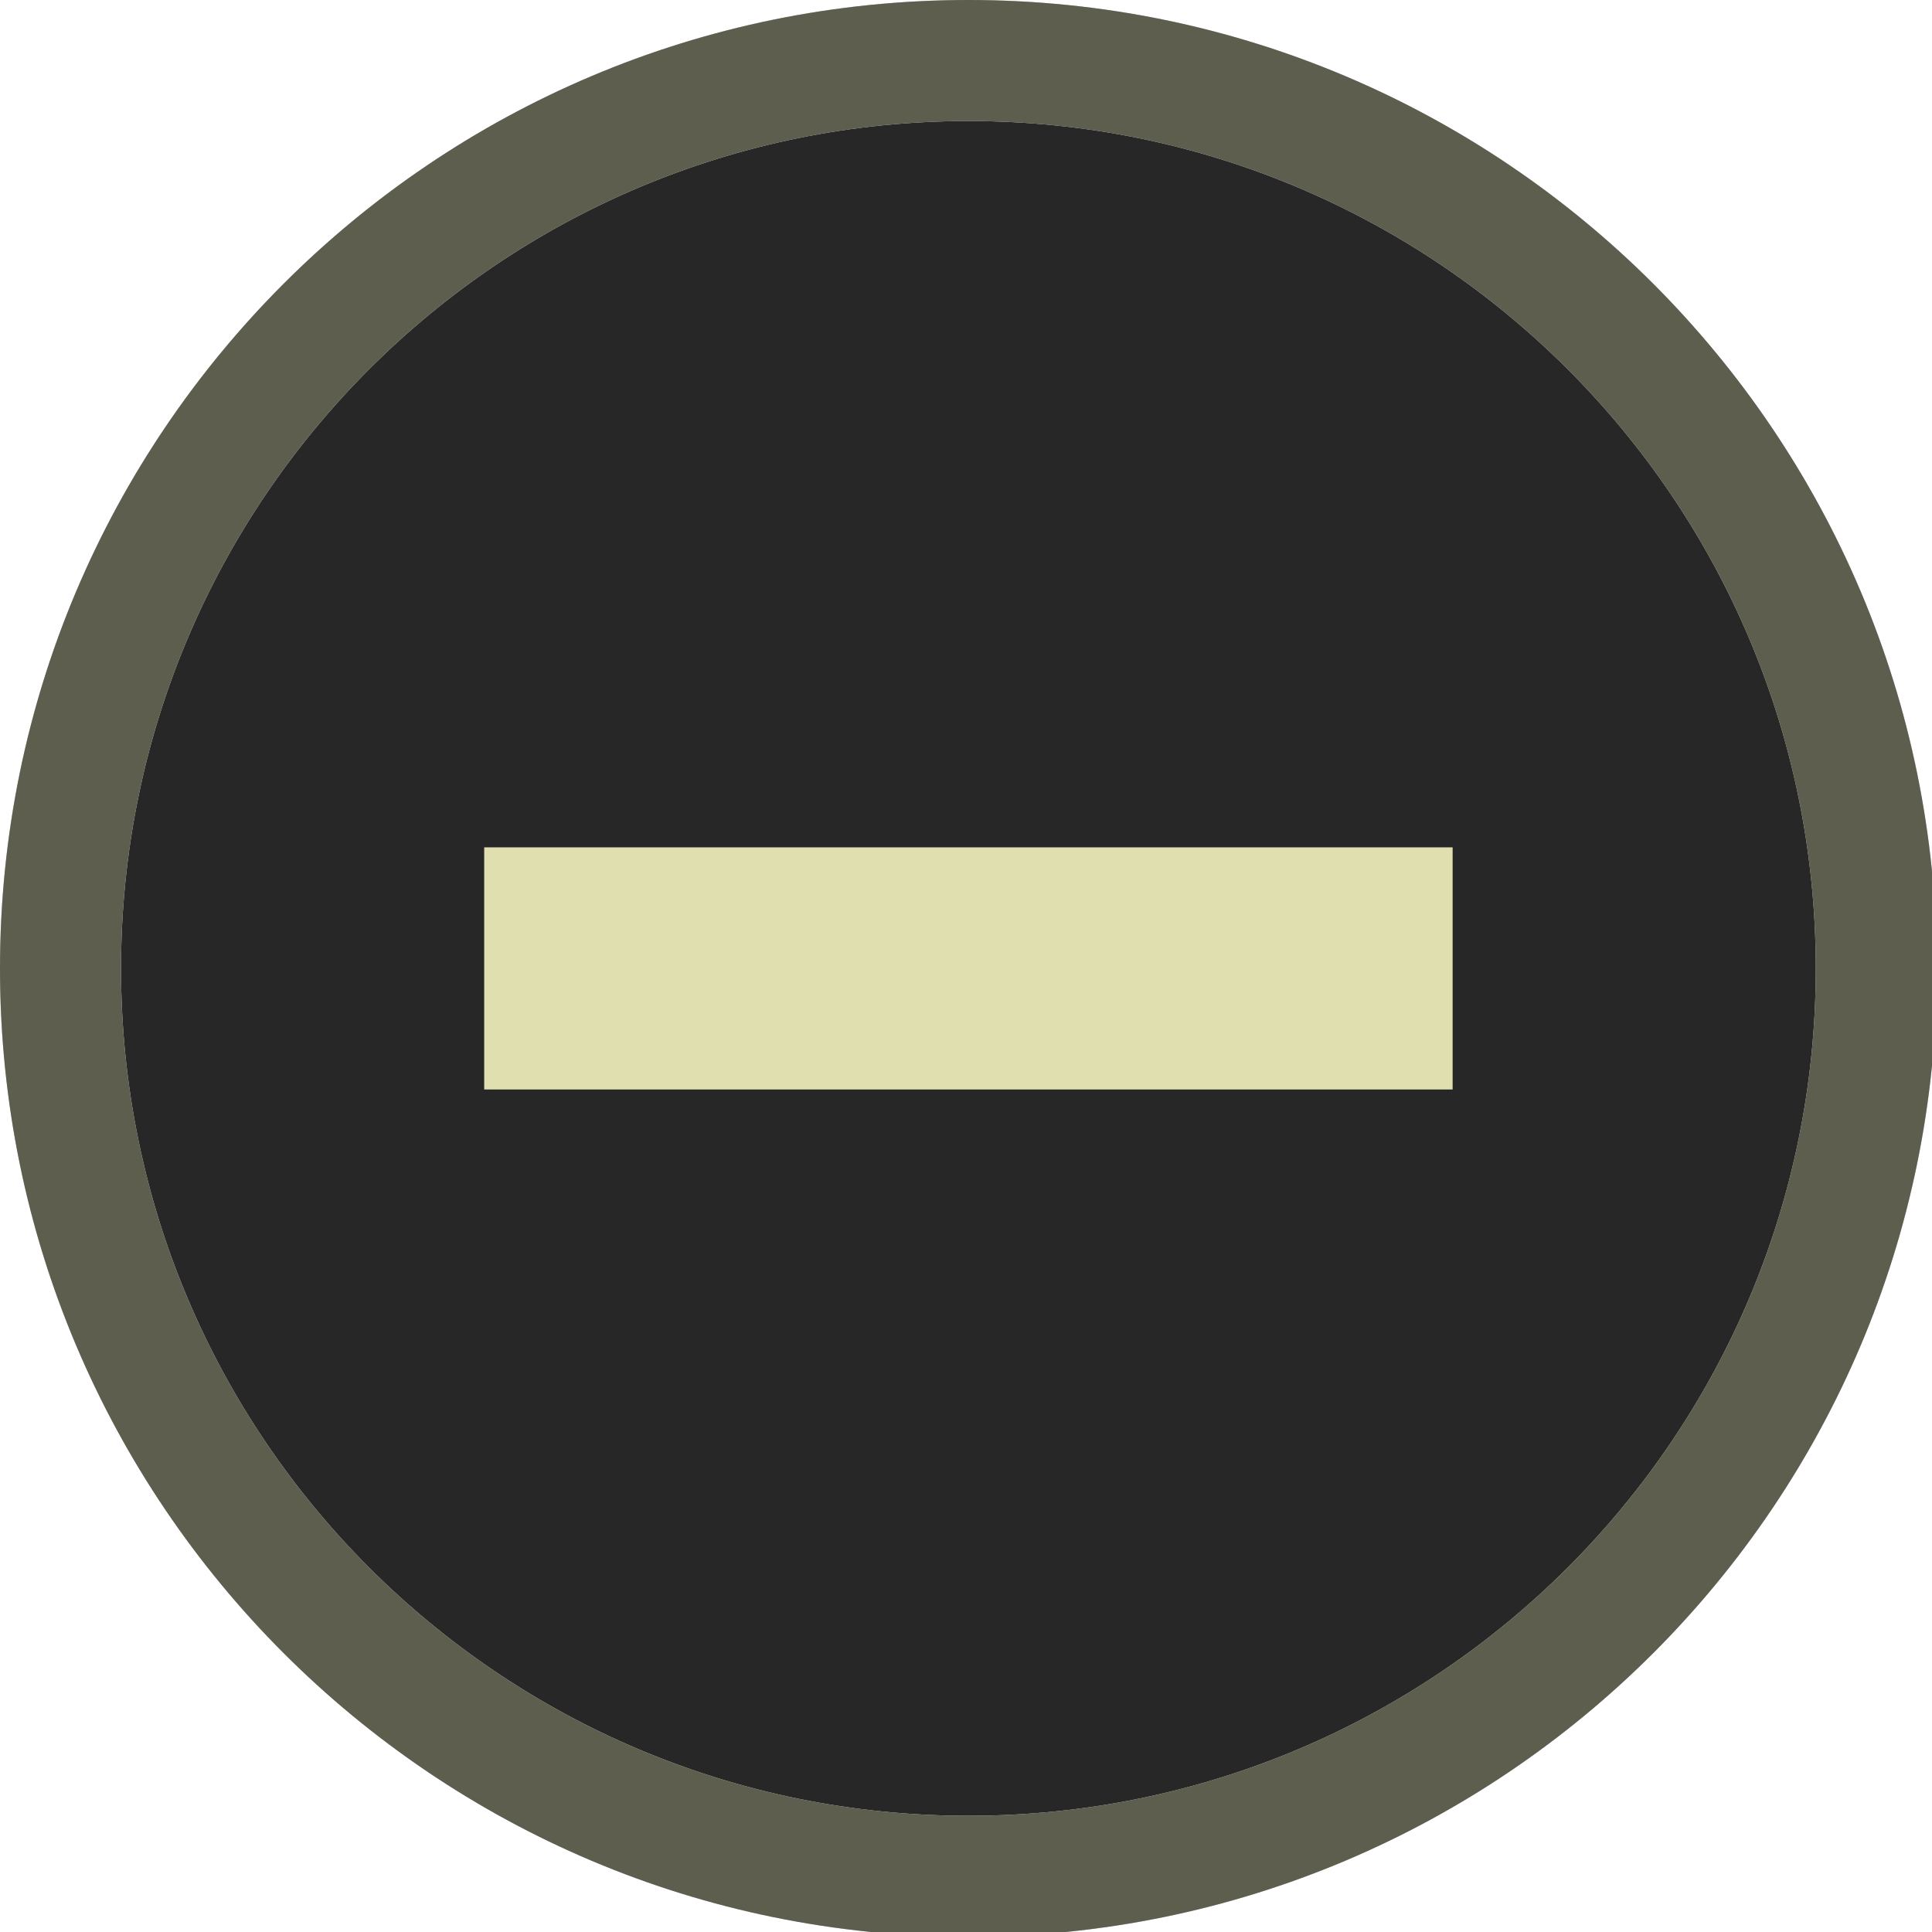
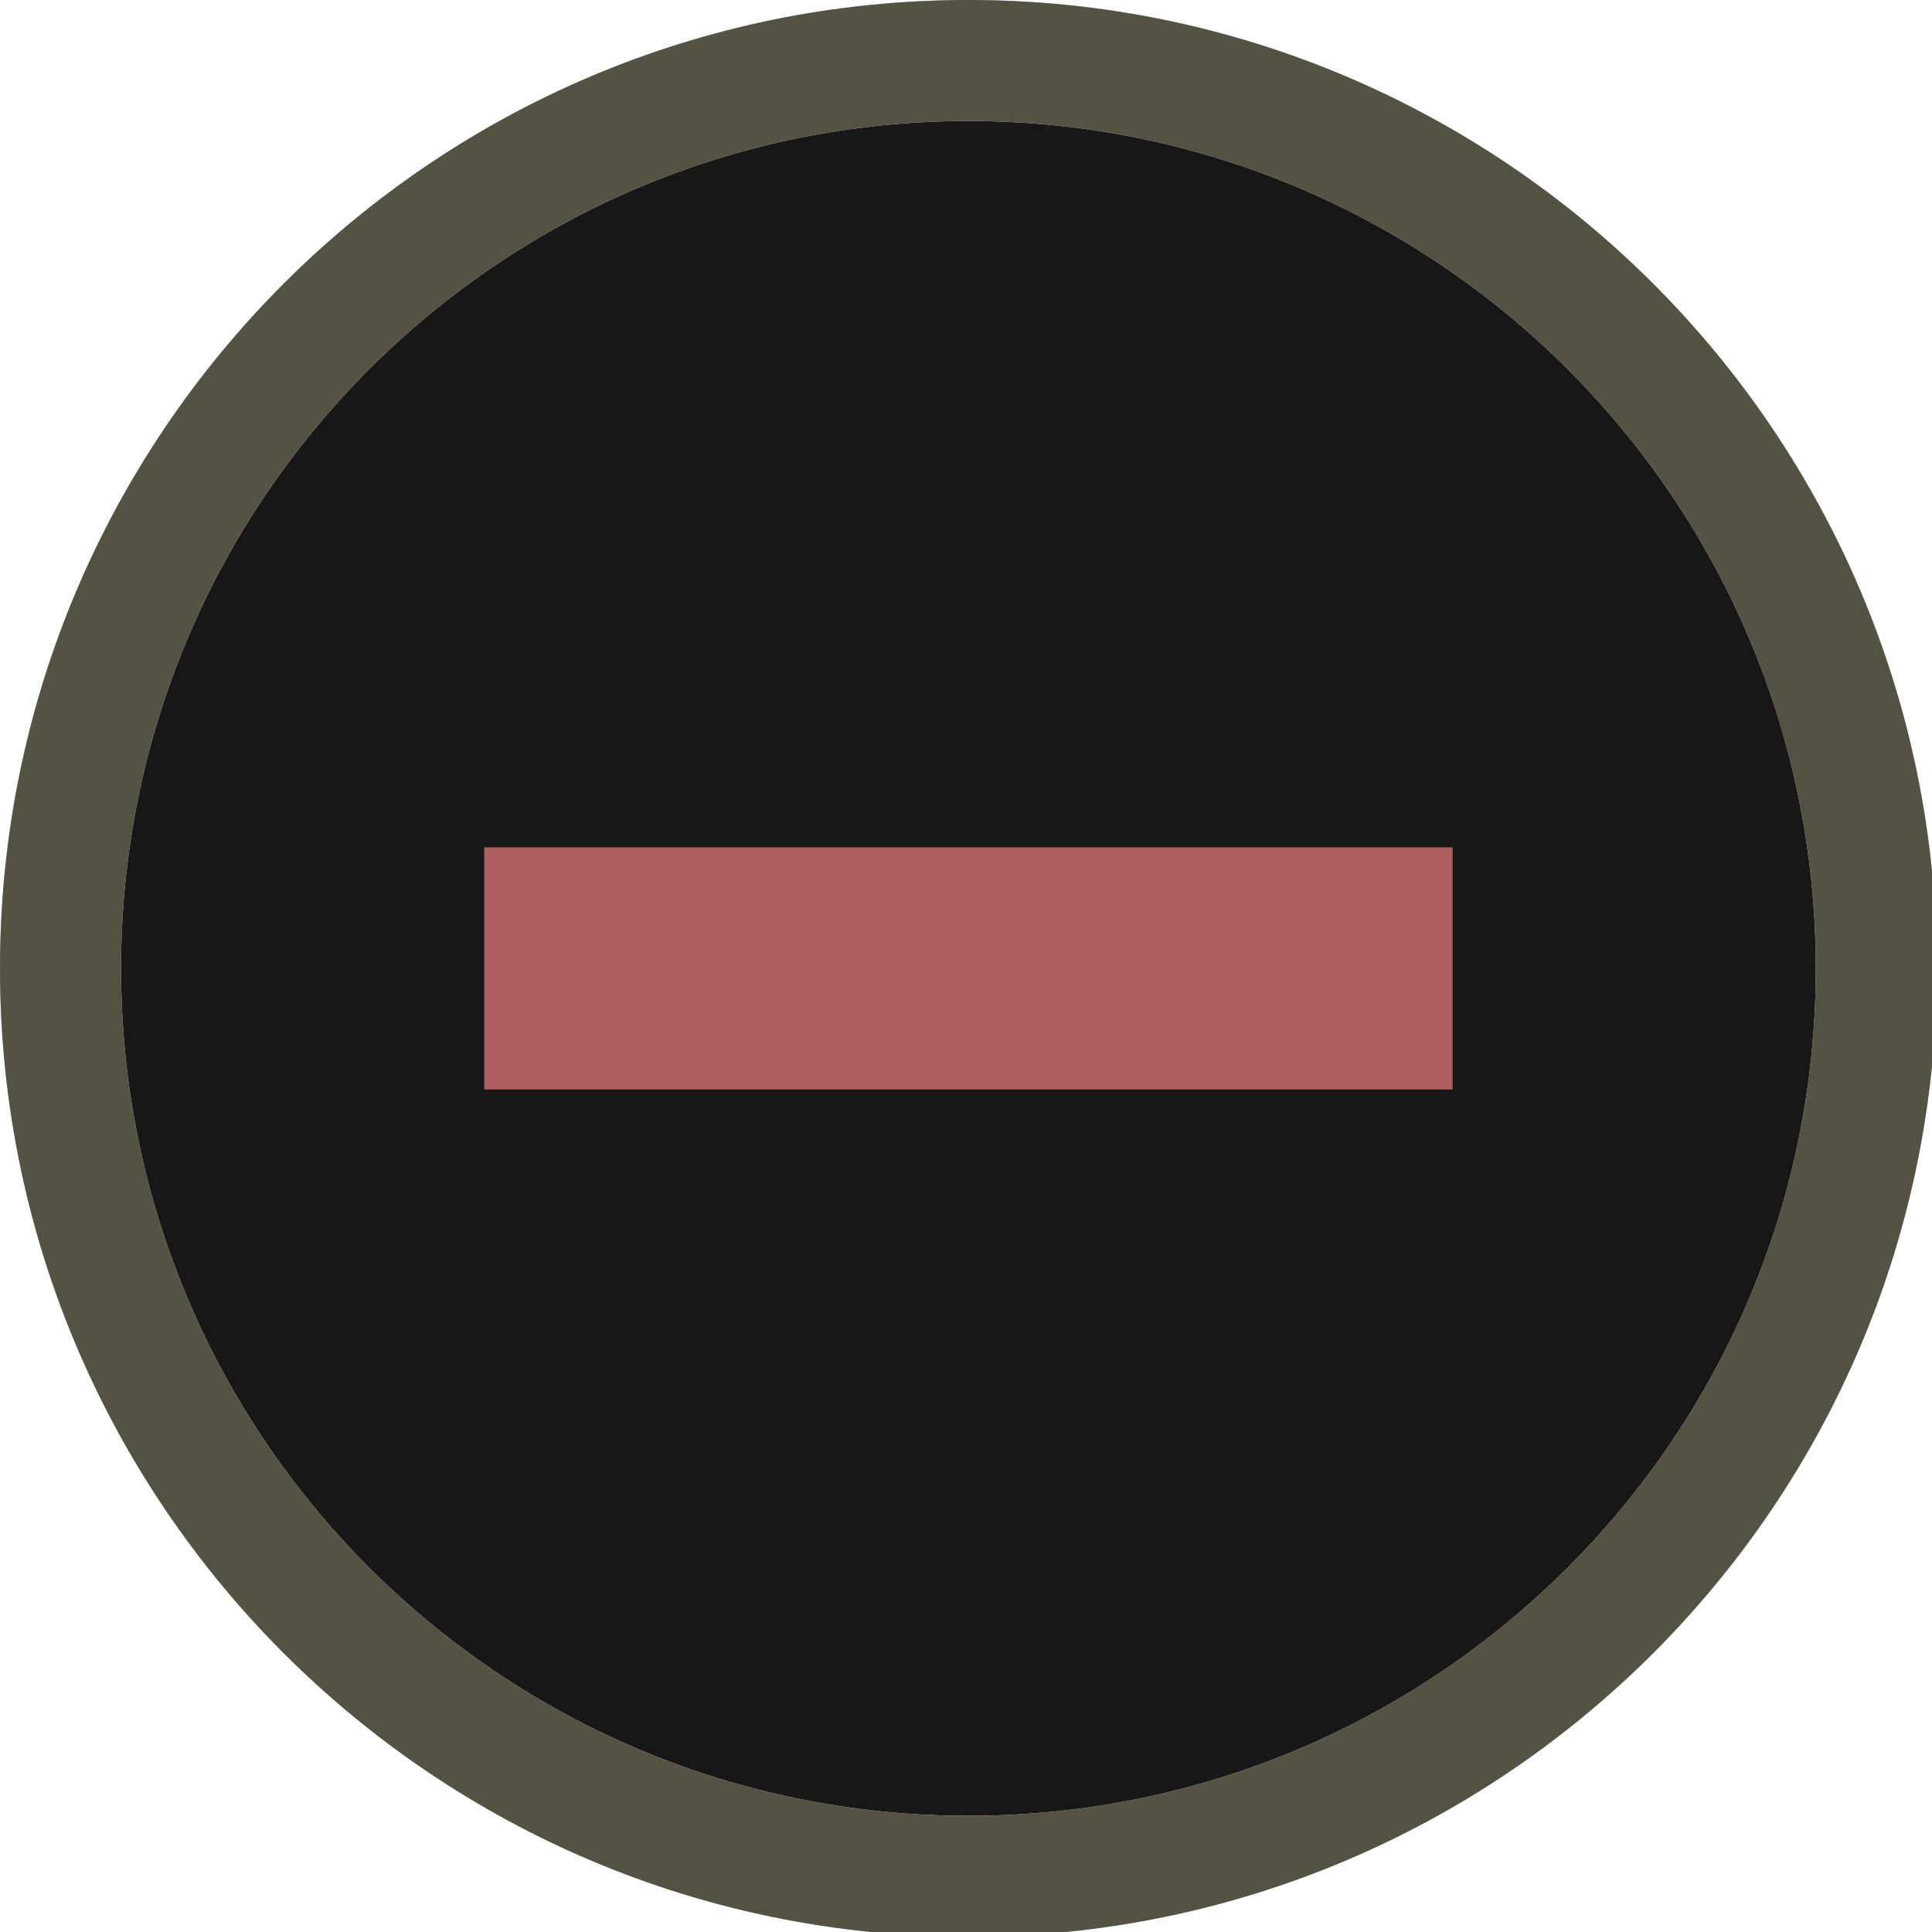
<svg xmlns="http://www.w3.org/2000/svg" width="133pt" height="133pt" viewBox="0 0 133 133" version="1.1">
  <g id="surface1">
-     <path style=" stroke:none;fill-rule:nonzero;fill:#272727;fill-opacity:1;" d="M 125 66.668 C 125 98.895 98.895 125 66.668 125 C 34.441 125 8.332 98.895 8.332 66.668 C 8.332 34.441 34.441 8.332 66.668 8.332 C 98.895 8.332 125 34.441 125 66.668 Z M 125 66.668 " />
-     <path style=" stroke:none;fill-rule:nonzero;fill:#272727;fill-opacity:1;" d="M 66.668 0 C 29.852 0 0 29.852 0 66.668 C 0 103.484 29.852 133.332 66.668 133.332 C 103.484 133.332 133.332 103.484 133.332 66.668 C 133.332 29.852 103.484 0 66.668 0 Z M 66.668 8.332 C 98.895 8.332 125 34.441 125 66.668 C 125 98.895 98.895 125 66.668 125 C 34.441 125 8.332 98.895 8.332 66.668 C 8.332 34.441 34.441 8.332 66.668 8.332 Z M 66.668 8.332 " />
+     <path style=" stroke:none;fill-rule:nonzero;fill:#171717;fill-opacity:1;" d="M 125 66.668 C 125 98.895 98.895 125 66.668 125 C 34.441 125 8.332 98.895 8.332 66.668 C 8.332 34.441 34.441 8.332 66.668 8.332 C 98.895 8.332 125 34.441 125 66.668 Z M 125 66.668 " />
+     <path style=" stroke:none;fill-rule:nonzero;fill:#171717;fill-opacity:1;" d="M 66.668 0 C 29.852 0 0 29.852 0 66.668 C 0 103.484 29.852 133.332 66.668 133.332 C 103.484 133.332 133.332 103.484 133.332 66.668 C 133.332 29.852 103.484 0 66.668 0 Z M 66.668 8.332 C 98.895 8.332 125 34.441 125 66.668 C 125 98.895 98.895 125 66.668 125 C 34.441 125 8.332 98.895 8.332 66.668 C 8.332 34.441 34.441 8.332 66.668 8.332 Z M 66.668 8.332 " />
    <path style=" stroke:none;fill-rule:nonzero;fill:#dfdfaf;fill-opacity:0.30;" d="M 66.668 0 C 29.852 0 0 29.852 0 66.668 C 0 103.484 29.852 133.332 66.668 133.332 C 103.484 133.332 133.332 103.484 133.332 66.668 C 133.332 29.852 103.484 0 66.668 0 Z M 66.668 8.332 C 98.895 8.332 125 34.441 125 66.668 C 125 98.895 98.895 125 66.668 125 C 34.441 125 8.332 98.895 8.332 66.668 C 8.332 34.441 34.441 8.332 66.668 8.332 Z M 66.668 8.332 " />
-     <path style=" stroke:none;fill-rule:nonzero;fill:#dfdfaf;fill-opacity:1;" d="M 33.332 58.332 L 100 58.332 L 100 75 L 33.332 75 Z M 33.332 58.332 " />
+     <path style=" stroke:none;fill-rule:nonzero;fill:#af5f5f;fill-opacity:1;" d="M 33.332 58.332 L 100 58.332 L 100 75 L 33.332 75 Z M 33.332 58.332 " />
  </g>
</svg>
